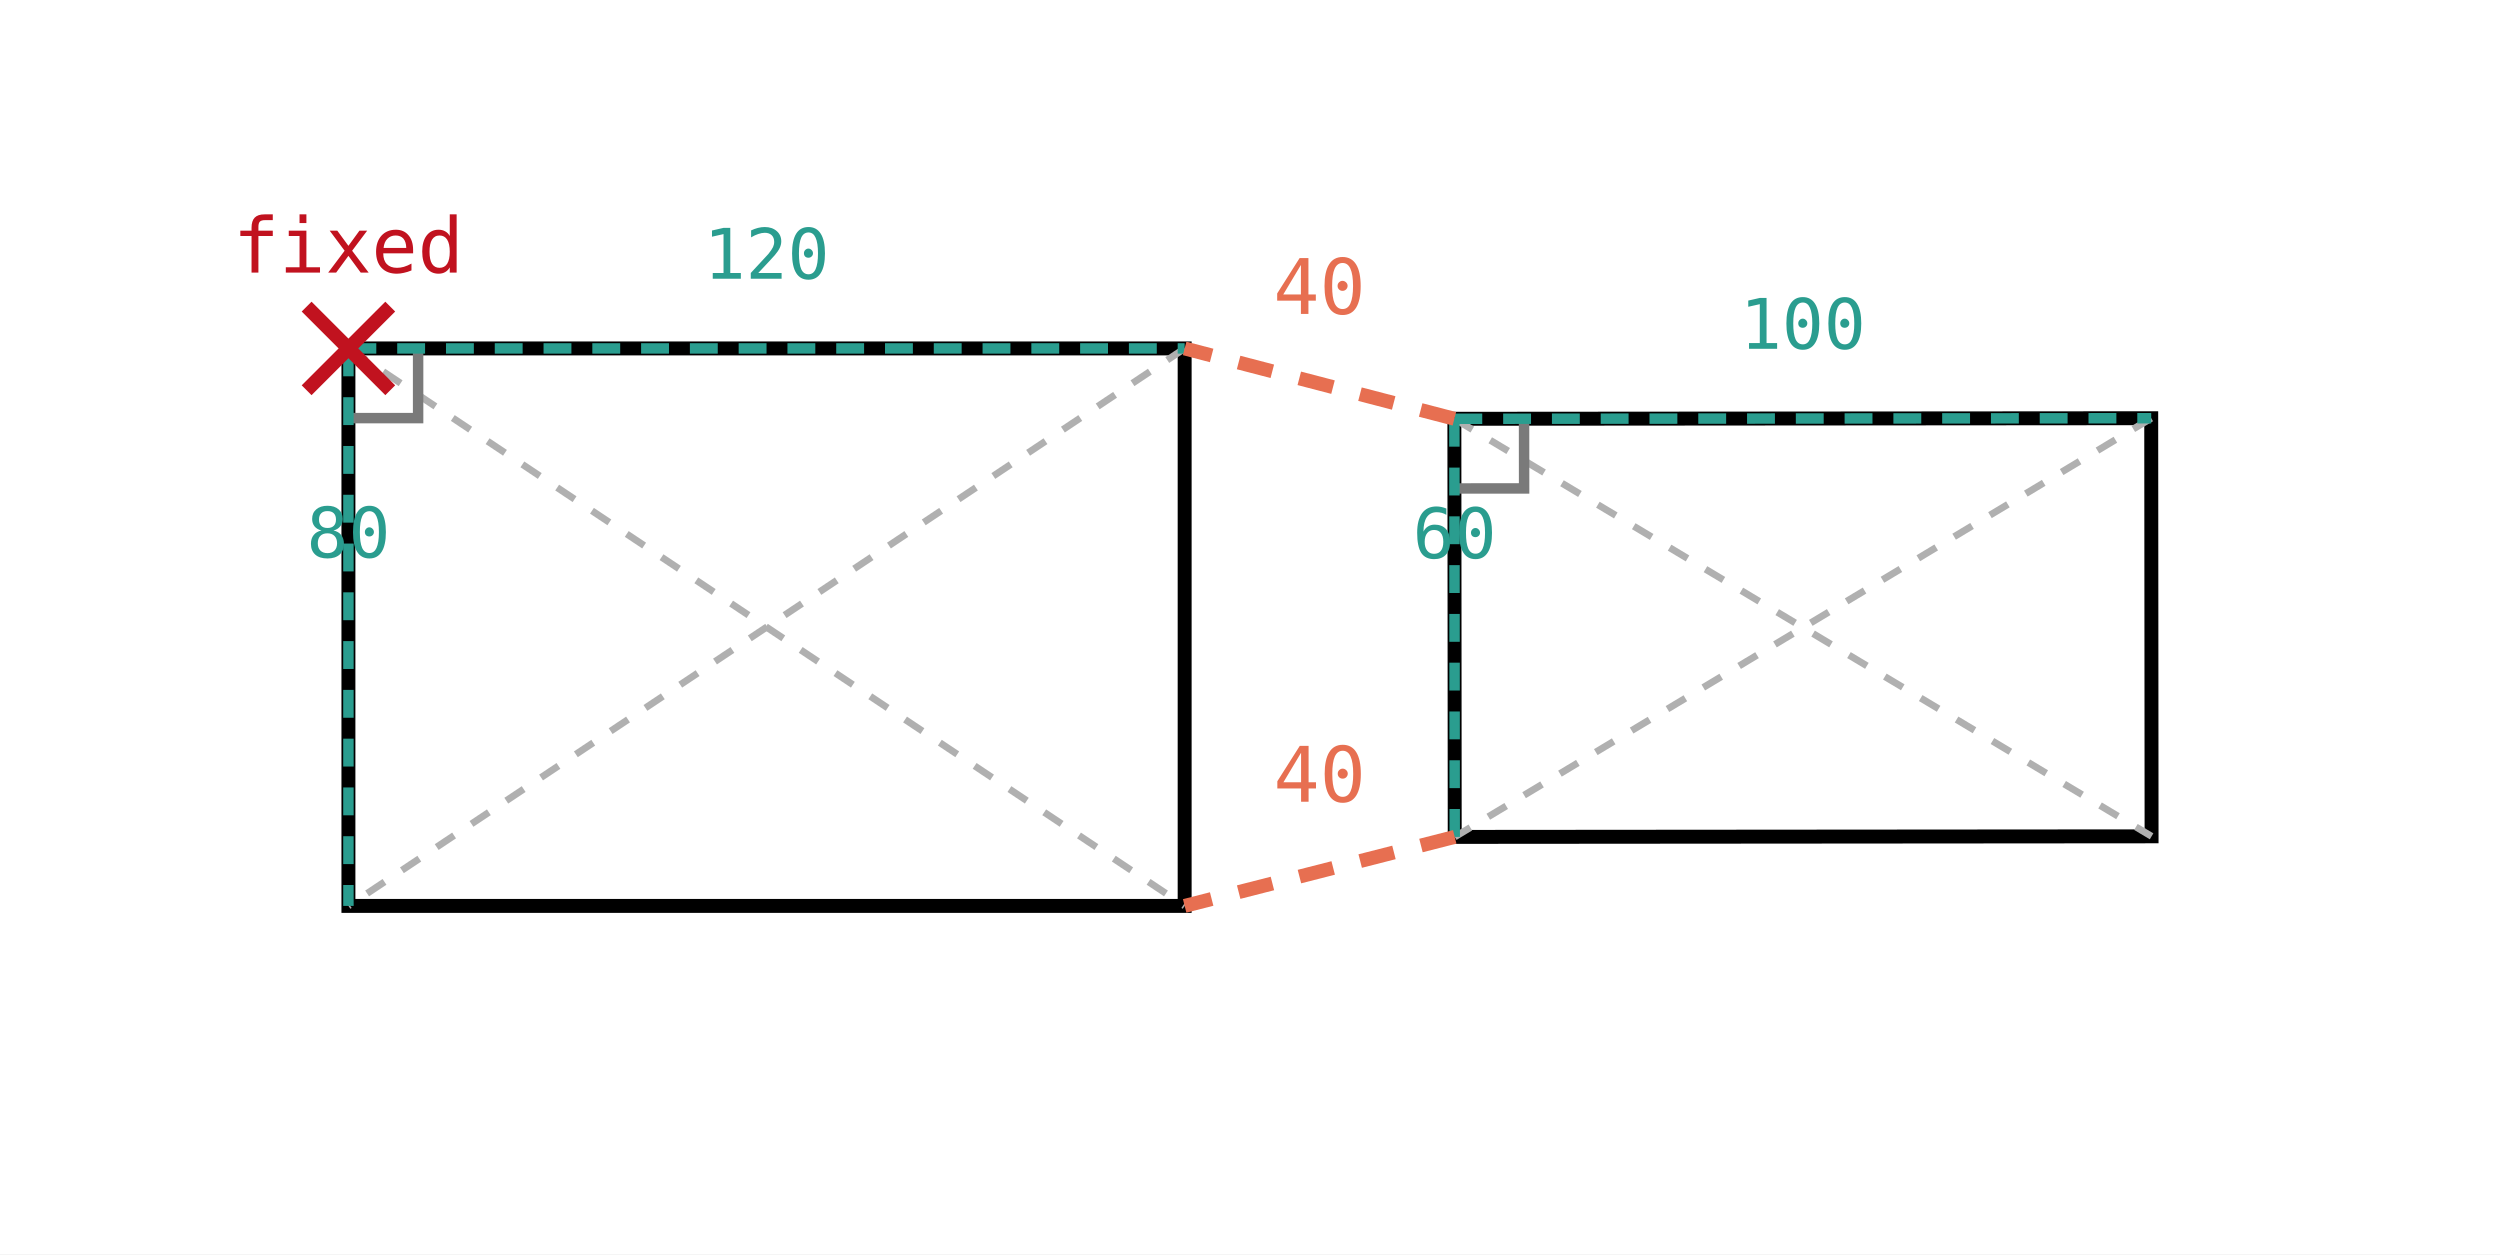
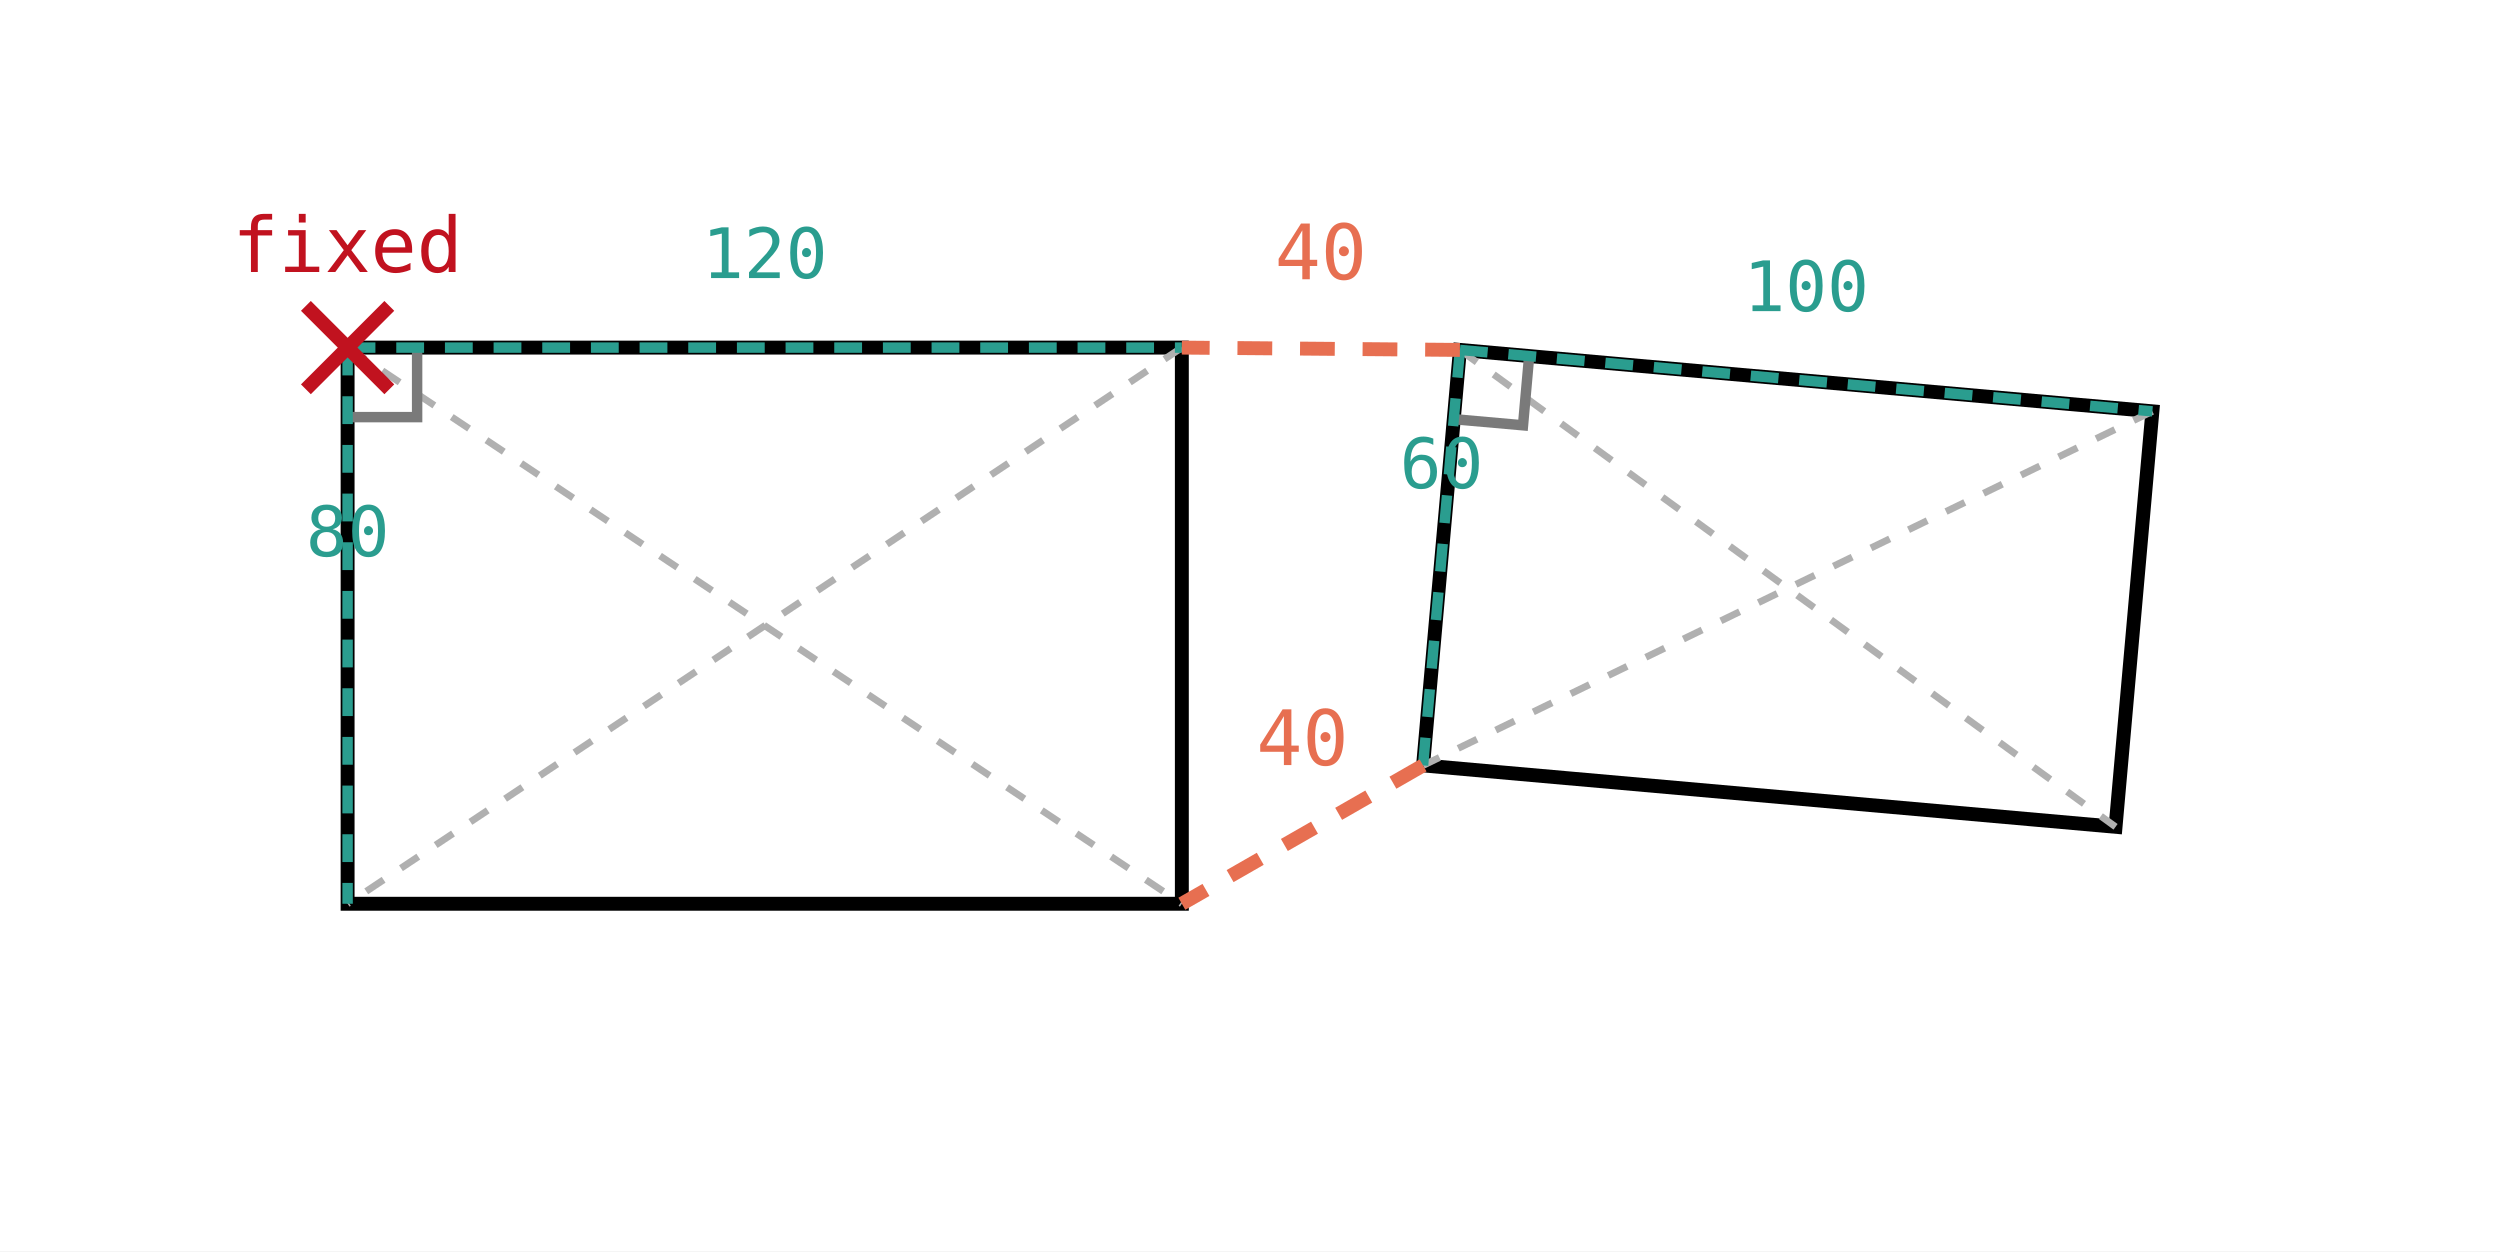
- <svg xmlns="http://www.w3.org/2000/svg" width="358.755" height="180" viewBox="0 0 358.755 180">
-   <rect x="0" y="0" width="358.755" height="180" fill="white" />
+ <svg xmlns="http://www.w3.org/2000/svg" width="359.608" height="180" viewBox="0 0 359.608 180">
+   <rect x="0" y="0" width="359.608" height="180" fill="white" />
  <g fill="none" stroke="black" stroke-width="2">
    <polygon points="50,50 170,50 170,130 50,130" />
-     <polygon points="208.705,60.097 308.705,60.014 308.755,120.014 208.755,120.097" />
+     <polygon points="209.999,50.334 309.608,59.168 304.307,118.933 204.698,110.099" />
  </g>
  <line x1="50" y1="50" x2="170" y2="130" stroke="#b0b0b0" stroke-width="1" stroke-dasharray="3 3" />
  <line x1="170" y1="50" x2="50" y2="130" stroke="#b0b0b0" stroke-width="1" stroke-dasharray="3 3" />
  <polyline points="60,50 60,60 50,60" fill="none" stroke="#7a7a7a" stroke-width="1.5" />
  <line x1="50" y1="50" x2="170" y2="50" stroke="#2a9d8f" stroke-width="1.5" stroke-dasharray="4 3" />
  <text x="110" y="40" fill="#2a9d8f" font-family="ui-monospace, Menlo, Consolas, monospace" font-size="10" text-anchor="middle">120</text>
  <line x1="50" y1="50" x2="50" y2="130" stroke="#2a9d8f" stroke-width="1.5" stroke-dasharray="4 3" />
  <text x="50" y="80" fill="#2a9d8f" font-family="ui-monospace, Menlo, Consolas, monospace" font-size="10" text-anchor="middle">80</text>
-   <line x1="208.705" y1="60.097" x2="308.755" y2="120.014" stroke="#b0b0b0" stroke-width="1" stroke-dasharray="3 3" />
-   <line x1="308.705" y1="60.014" x2="208.755" y2="120.097" stroke="#b0b0b0" stroke-width="1" stroke-dasharray="3 3" />
-   <polyline points="218.705,60.089 218.713,70.089 208.713,70.097" fill="none" stroke="#7a7a7a" stroke-width="1.5" />
-   <line x1="208.705" y1="60.097" x2="308.705" y2="60.014" stroke="#2a9d8f" stroke-width="1.5" stroke-dasharray="4 3" />
-   <text x="258.705" y="50.055" fill="#2a9d8f" font-family="ui-monospace, Menlo, Consolas, monospace" font-size="10" text-anchor="middle">100</text>
-   <line x1="208.705" y1="60.097" x2="208.755" y2="120.097" stroke="#2a9d8f" stroke-width="1.5" stroke-dasharray="4 3" />
-   <text x="208.73" y="80.097" fill="#2a9d8f" font-family="ui-monospace, Menlo, Consolas, monospace" font-size="10" text-anchor="middle">60</text>
+   <line x1="209.999" y1="50.334" x2="304.307" y2="118.933" stroke="#b0b0b0" stroke-width="1" stroke-dasharray="3 3" />
+   <line x1="309.608" y1="59.168" x2="204.698" y2="110.099" stroke="#b0b0b0" stroke-width="1" stroke-dasharray="3 3" />
+   <polyline points="219.96,51.217 219.076,61.178 209.115,60.295" fill="none" stroke="#7a7a7a" stroke-width="1.5" />
+   <line x1="209.999" y1="50.334" x2="309.608" y2="59.168" stroke="#2a9d8f" stroke-width="1.5" stroke-dasharray="4 3" />
+   <text x="259.803" y="44.751" fill="#2a9d8f" font-family="ui-monospace, Menlo, Consolas, monospace" font-size="10" text-anchor="middle">100</text>
+   <line x1="209.999" y1="50.334" x2="204.698" y2="110.099" stroke="#2a9d8f" stroke-width="1.5" stroke-dasharray="4 3" />
+   <text x="207.348" y="70.216" fill="#2a9d8f" font-family="ui-monospace, Menlo, Consolas, monospace" font-size="10" text-anchor="middle">60</text>
  <g stroke="#c1121f" fill="none" stroke-width="2">
    <line x1="44" y1="44" x2="56" y2="56" />
    <line x1="56" y1="44" x2="44" y2="56" />
  </g>
  <text x="50" y="36" fill="#c1121f" font-family="ui-monospace, Menlo, Consolas, monospace" font-size="11" text-anchor="middle" dominant-baseline="middle">fixed</text>
-   <line x1="208.705" y1="60.097" x2="170" y2="50" stroke="#e76f51" stroke-width="2" stroke-dasharray="5 4" />
-   <text x="189.352" y="45.049" fill="#e76f51" font-family="ui-monospace, Menlo, Consolas, monospace" font-size="11" text-anchor="middle">40</text>
-   <line x1="208.755" y1="120.097" x2="170" y2="130" stroke="#e76f51" stroke-width="2" stroke-dasharray="5 4" />
-   <text x="189.377" y="115.049" fill="#e76f51" font-family="ui-monospace, Menlo, Consolas, monospace" font-size="11" text-anchor="middle">40</text>
+   <line x1="209.999" y1="50.334" x2="170" y2="50" stroke="#e76f51" stroke-width="2" stroke-dasharray="5 4" />
+   <text x="189.999" y="40.167" fill="#e76f51" font-family="ui-monospace, Menlo, Consolas, monospace" font-size="11" text-anchor="middle">40</text>
+   <line x1="204.698" y1="110.099" x2="170" y2="130" stroke="#e76f51" stroke-width="2" stroke-dasharray="5 4" />
+   <text x="187.349" y="110.05" fill="#e76f51" font-family="ui-monospace, Menlo, Consolas, monospace" font-size="11" text-anchor="middle">40</text>
</svg>
